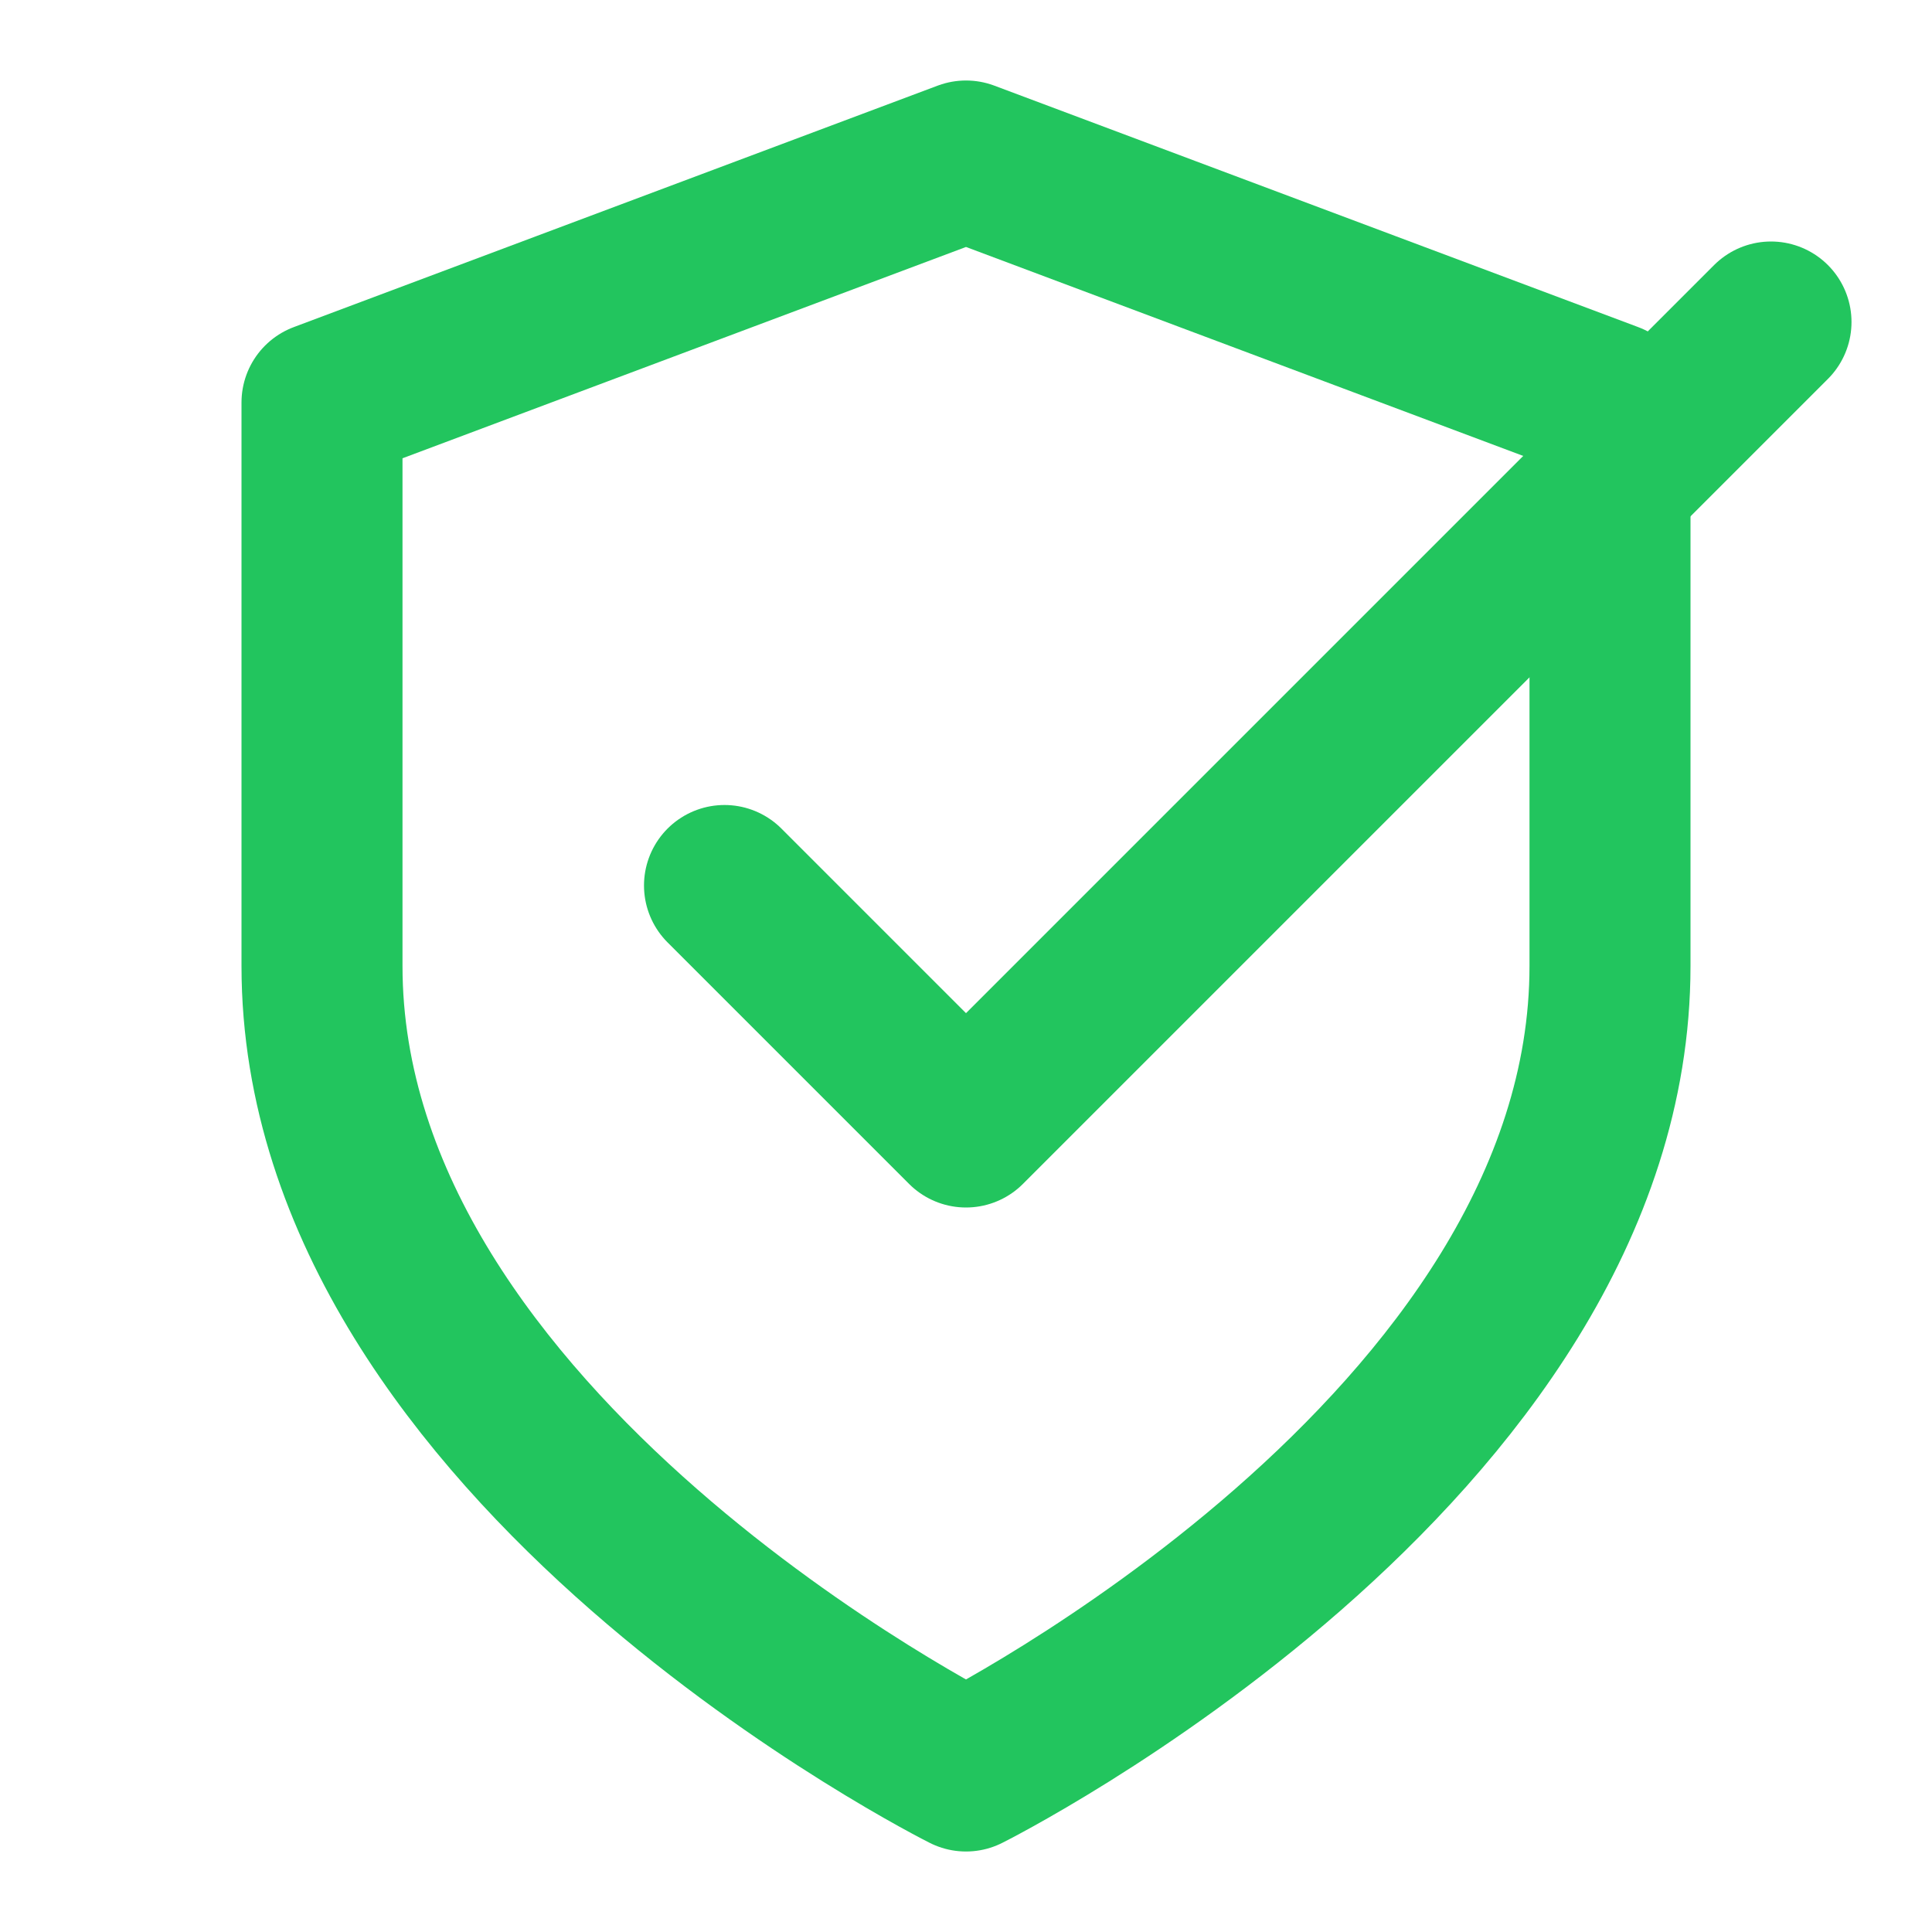
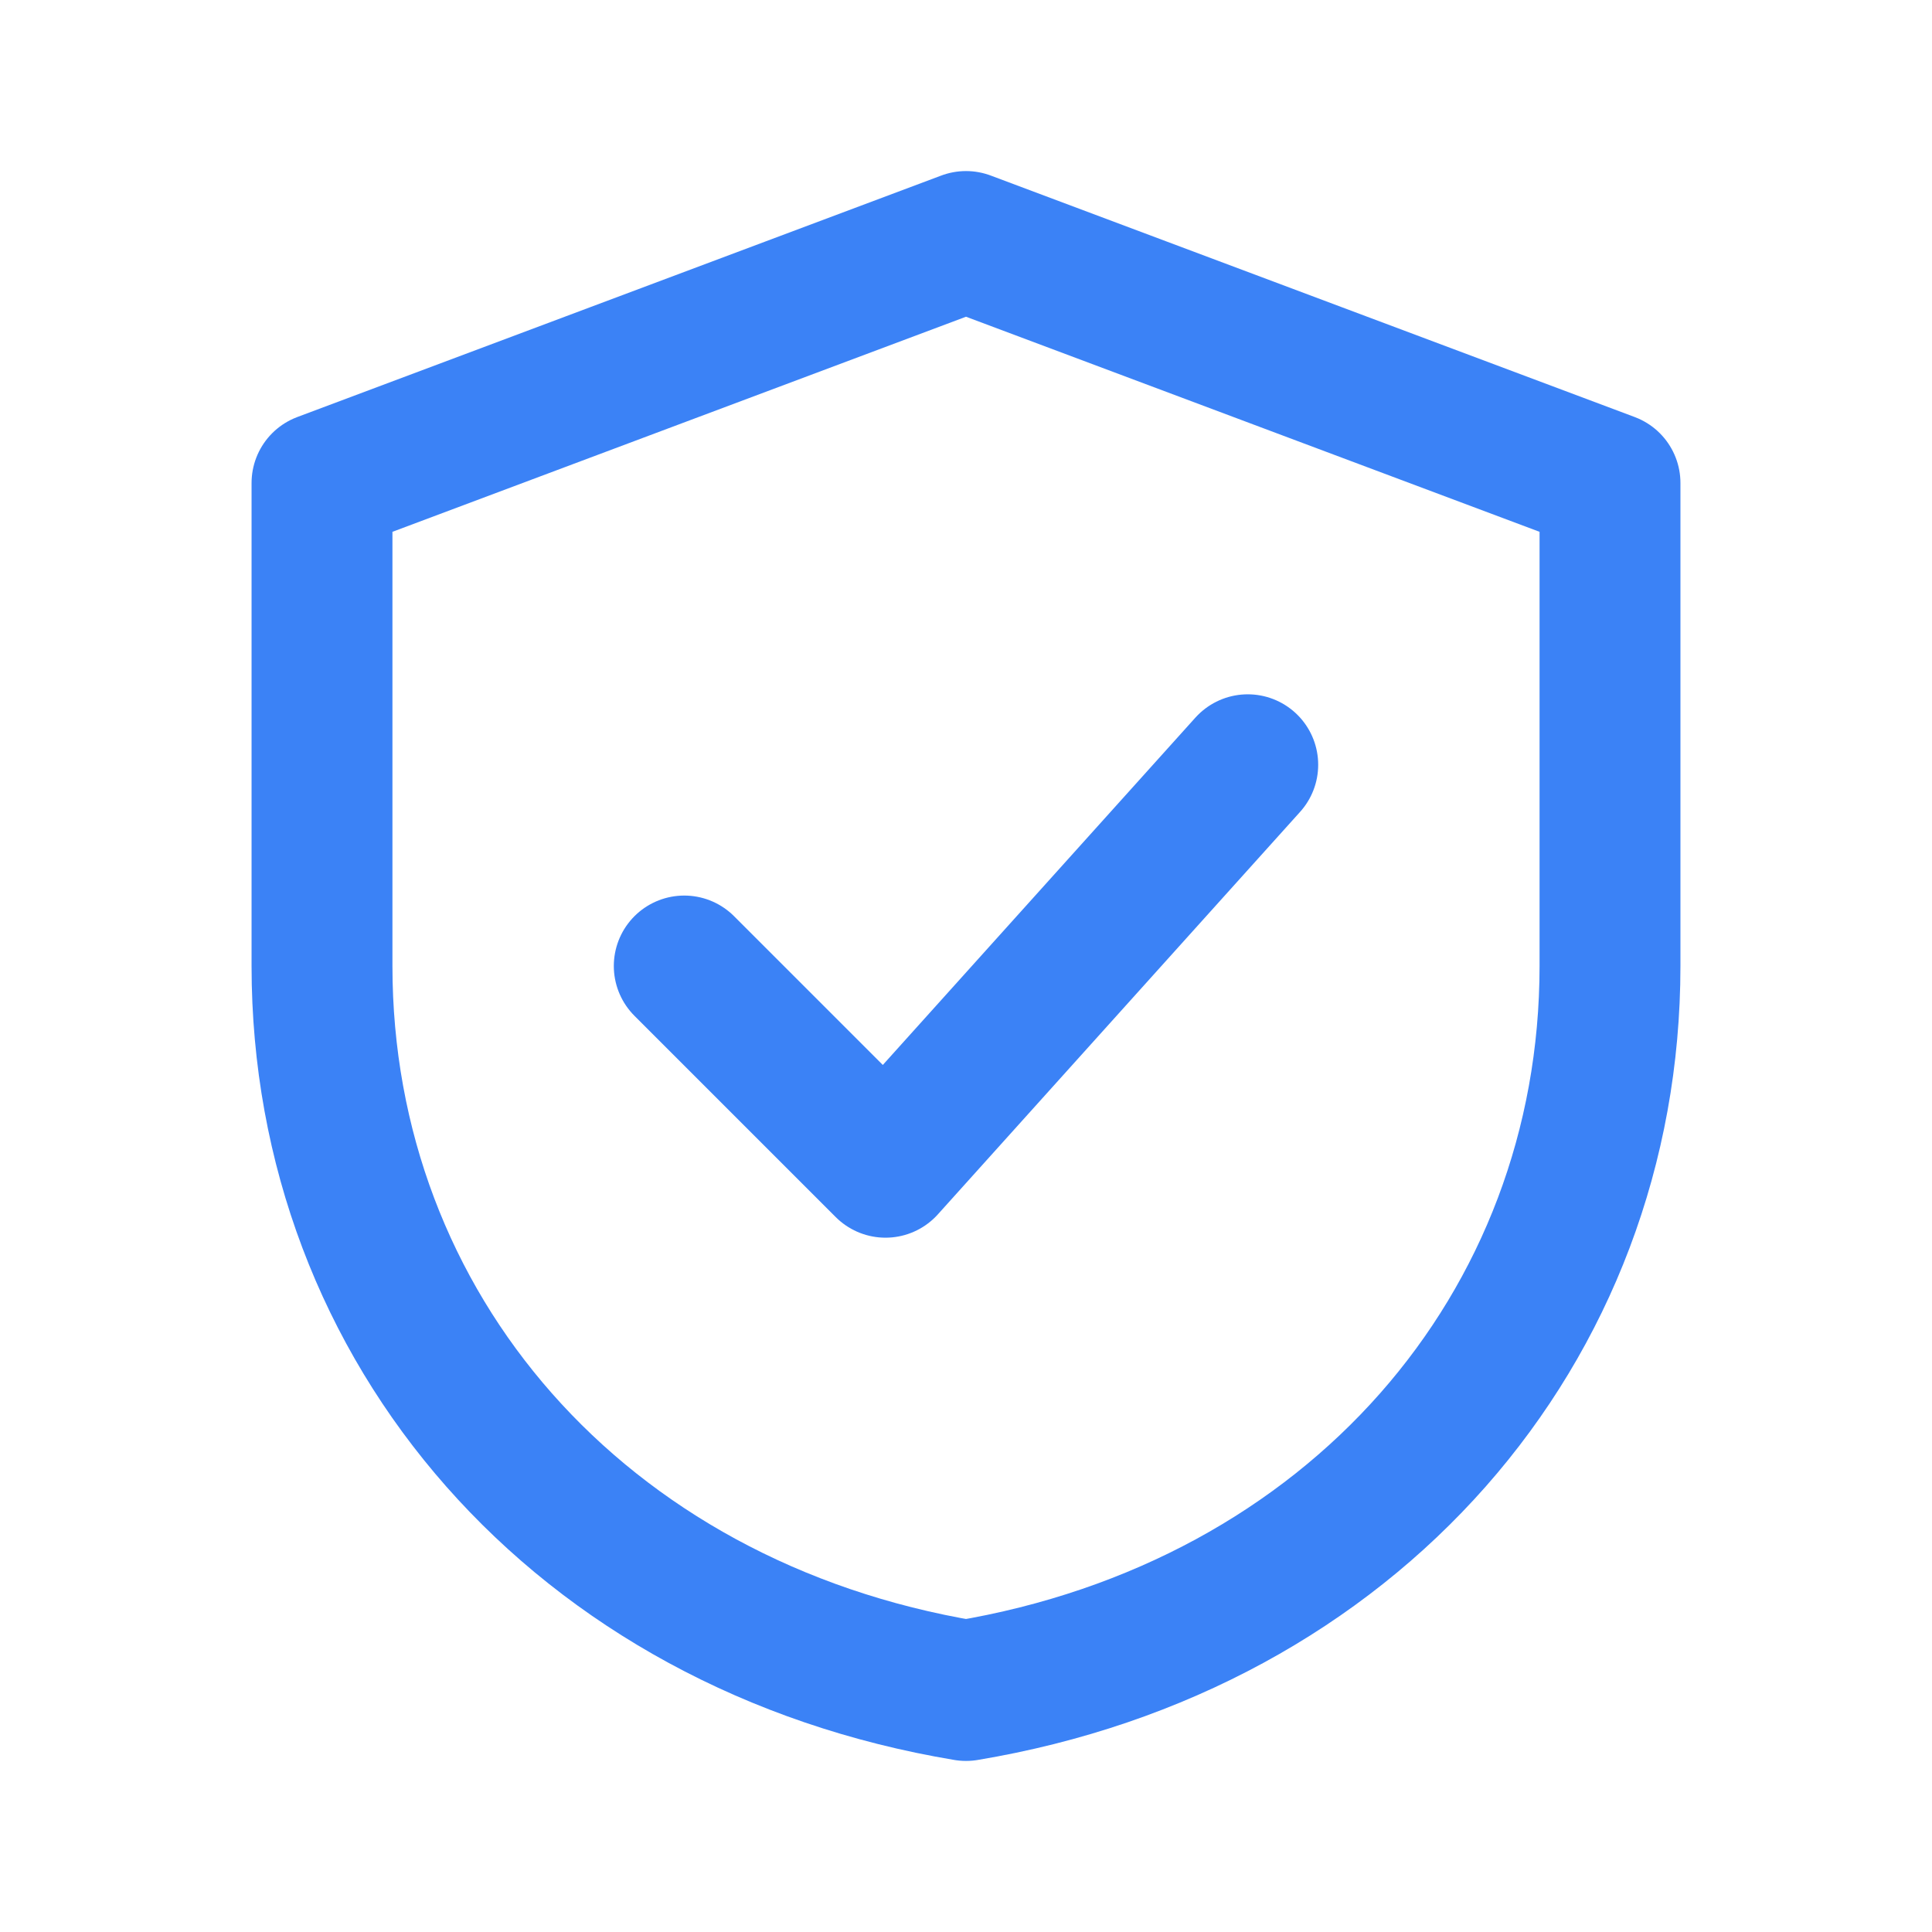
- <svg xmlns="http://www.w3.org/2000/svg" width="24" height="24" viewBox="0 0 24 24" fill="none" stroke="#22c55e" stroke-width="2" stroke-linecap="round" stroke-linejoin="round">
-   <path d="M12 22s8-4 8-10V5l-8-3-8 3v7c0 6 8 10 8 10z" />
-   <polyline points="9 11 12 14 22 4" />
+ <svg xmlns="http://www.w3.org/2000/svg" viewBox="0 0 24 24" width="24" height="24" fill="none" stroke="#3B82F6" stroke-width="1.75" stroke-linecap="round" stroke-linejoin="round" color="#3B82F6">
+   <path d="M12 3l8 3v6c0 4.5-3.2 8.2-8 9-4.8-.8-8-4.5-8-9V6l8-3z" />
+   <path d="M8.5 12l2.5 2.5 4.5-5" />
</svg>
